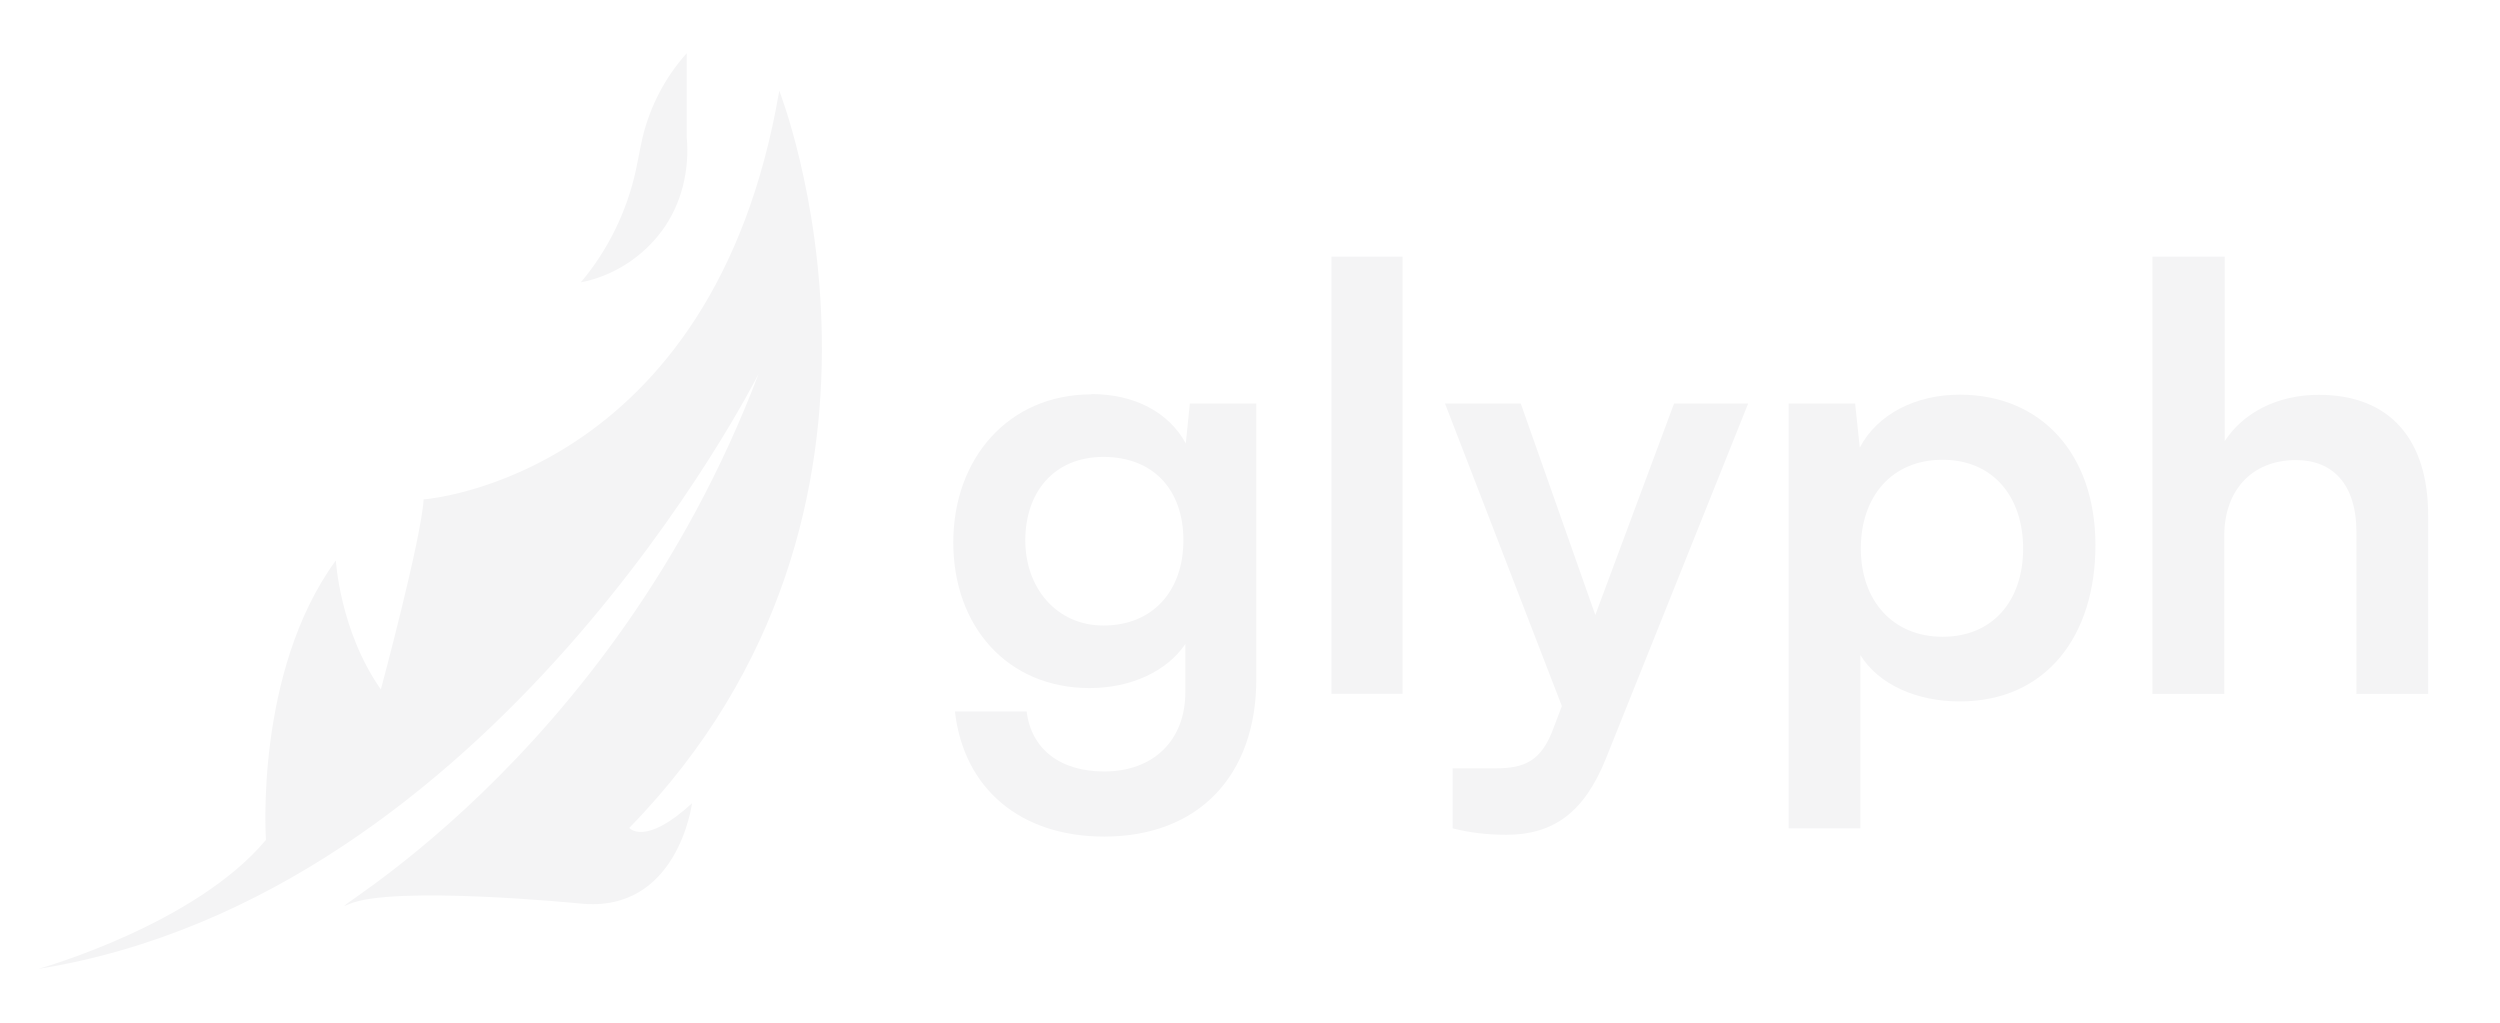
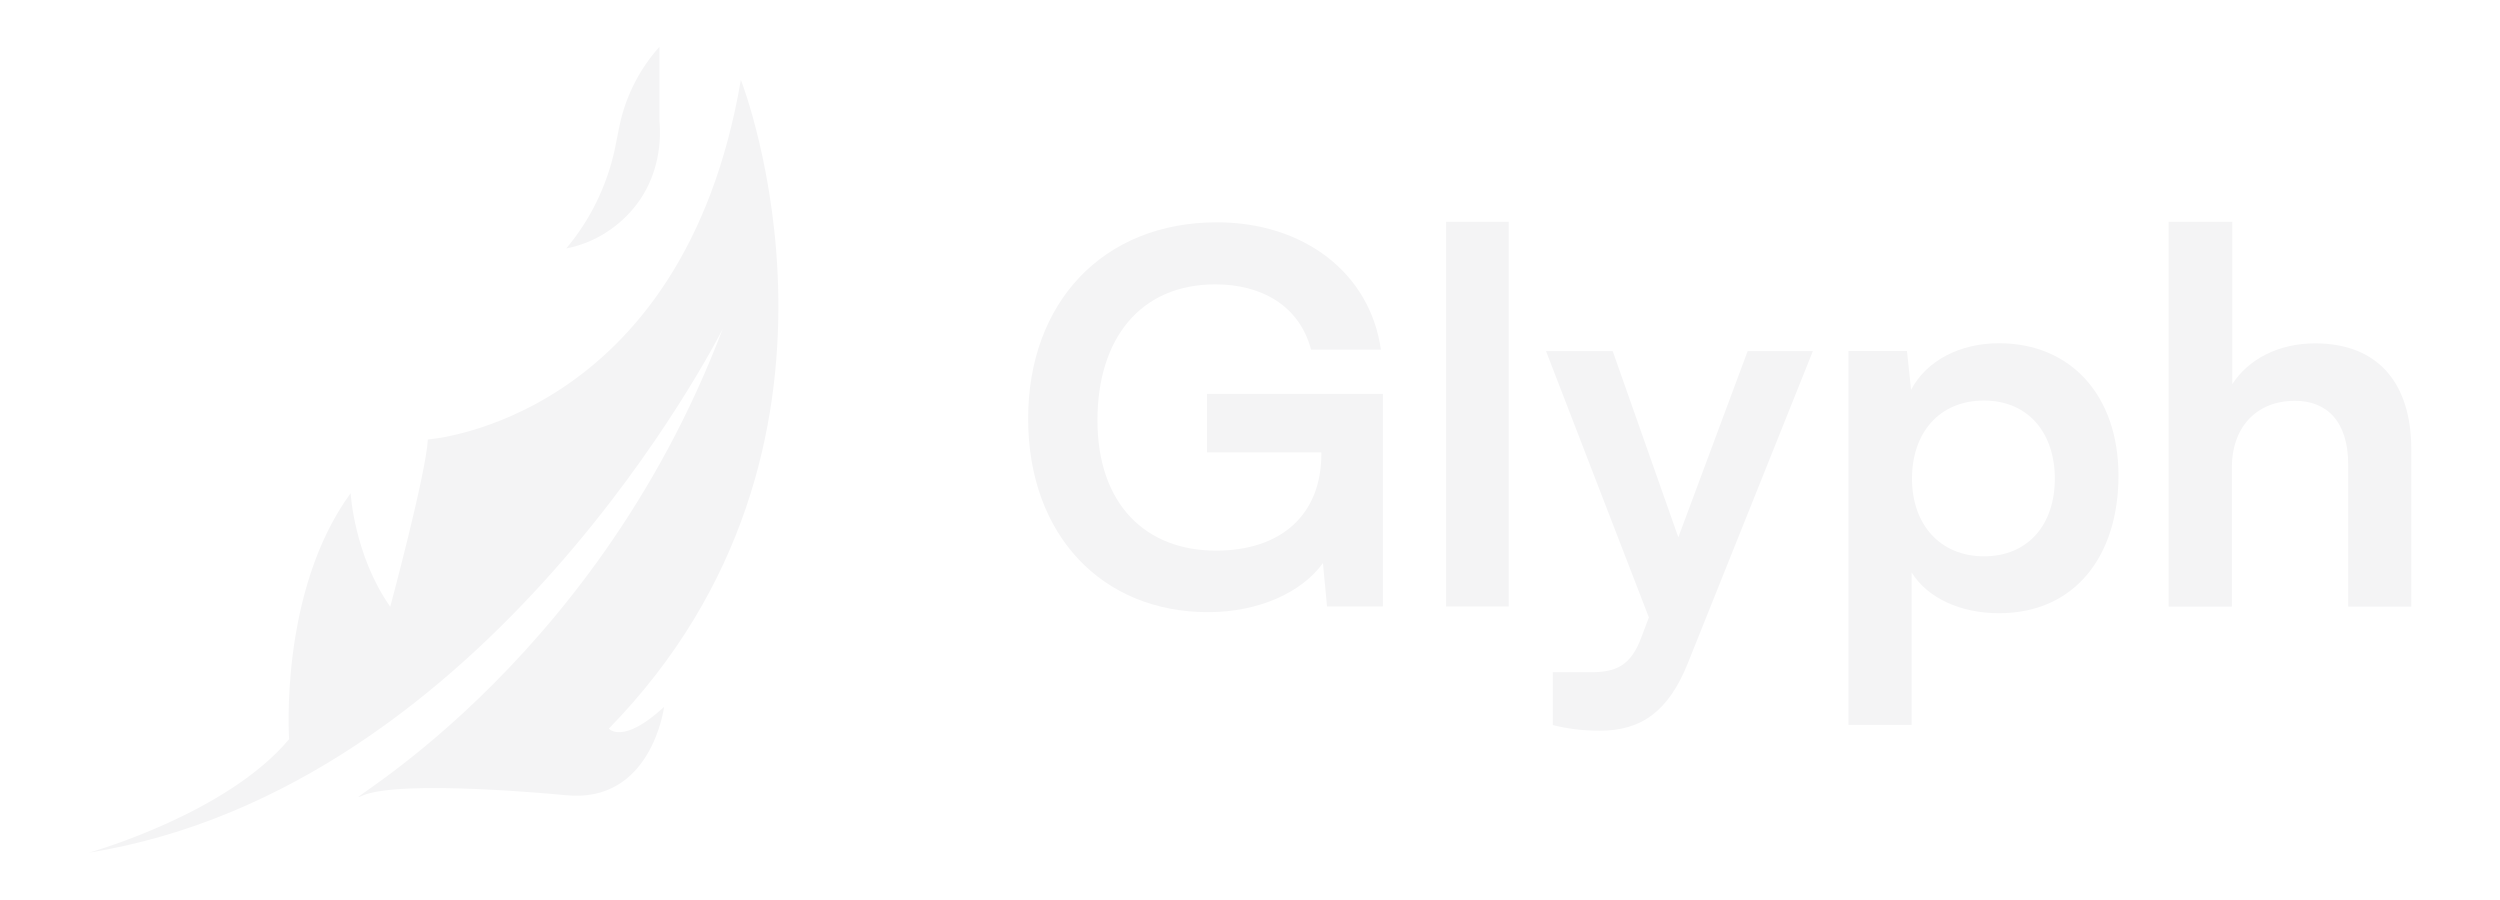
- <svg xmlns="http://www.w3.org/2000/svg" id="Layer_3" data-name="Layer 3" viewBox="0 0 166.66 68.14">
+ <svg xmlns="http://www.w3.org/2000/svg" id="Layer_3" data-name="Layer 3" viewBox="0 0 189.37 68.14">
  <g>
-     <path d="m46.13,53.56s-.94,7.37-7.49,6.67c0,0-12.49-1.24-15.39.05-2.9,1.29,17.38-9.19,27.32-35.36-.3.59-17.64,34.78-48.01,39.67.31-.09,10.48-2.99,15.17-8.6,0,0-.78-11.19,4.66-18.63,0,0,.26,4.7,3,8.6,0,0,2.7-10.03,2.85-12.67,0,0,19.29-1.35,23.71-27.24,0,0,10.9,27.72-10,49.14,0,0,1.03,1.26,4.18-1.64Z" fill="#f4f4f5" />
-     <path d="m45.77,3.56c-1.41,1.57-2.43,3.51-2.93,5.59-.17.73-.29,1.47-.45,2.2-.6,2.75-1.87,5.34-3.67,7.47,2.14-.41,4.11-1.67,5.41-3.44,1.31-1.77,1.85-4.04,1.65-6.25V3.56Z" fill="#f4f4f5" />
+     <path d="m50.3,53.56s-.94,7.37-7.49,6.67c0,0-12.49-1.24-15.39.05-2.9,1.29,17.38-9.19,27.32-35.36-.3.59-17.64,34.78-48.01,39.67.31-.09,10.48-2.99,15.17-8.6,0,0-.78-11.19,4.66-18.63,0,0,.26,4.7,3,8.6,0,0,2.7-10.03,2.85-12.67,0,0,19.29-1.35,23.71-27.24,0,0,10.9,27.72-10,49.14,0,0,1.03,1.26,4.18-1.64Z" fill="#f4f4f5" />
+     <path d="m49.94,3.56c-1.41,1.57-2.43,3.51-2.93,5.59-.17.73-.29,1.47-.45,2.2-.6,2.75-1.87,5.34-3.67,7.47,2.14-.41,4.11-1.67,5.41-3.44,1.31-1.77,1.85-4.04,1.65-6.25V3.56Z" fill="#f4f4f5" />
  </g>
  <g>
-     <path d="m72.74,26.27c2.9,0,5.17,1.21,6.31,3.29l.27-2.66h4.43v18.37c0,6.46-3.88,10.5-10.14,10.5-5.56,0-9.36-3.17-9.95-8.34h4.78c.31,2.51,2.23,4,5.17,4,3.29,0,5.41-2.08,5.41-5.29v-3.21c-1.21,1.8-3.6,2.94-6.38,2.94-5.48,0-9.09-4.11-9.09-9.71s3.68-9.87,9.21-9.87Zm.82,15.43c3.29,0,5.33-2.31,5.33-5.68s-2-5.56-5.33-5.56-5.21,2.39-5.21,5.56,2.08,5.68,5.21,5.68Z" fill="#f4f4f5" />
-     <path d="m88.76,46.25v-29.14h4.74v29.14h-4.74Z" fill="#f4f4f5" />
-     <path d="m96.83,51.22h2.86c1.88,0,3.06-.43,3.88-2.7l.55-1.45-7.79-20.17h5.05l4.97,14.1,5.25-14.1h4.94l-9.48,23.66c-1.45,3.6-3.49,5.09-6.66,5.09-1.33,0-2.51-.16-3.56-.43v-4Z" fill="#f4f4f5" />
-     <path d="m119.24,26.9h4.43l.31,2.94c1.17-2.23,3.72-3.53,6.66-3.53,5.44,0,9.05,3.96,9.05,10.03s-3.29,10.42-9.05,10.42c-2.9,0-5.41-1.14-6.62-3.09v11.55h-4.78v-28.32Zm10.26,15.55c3.37,0,5.37-2.43,5.37-5.88s-2-5.92-5.37-5.92-5.45,2.43-5.45,5.92,2.15,5.88,5.45,5.88Z" fill="#f4f4f5" />
-     <path d="m143.49,46.25v-29.14h4.82v12.3c1.21-1.88,3.49-3.09,6.27-3.09,4.78,0,7.29,3.02,7.29,8.03v11.91h-4.78v-10.77c0-3.25-1.61-4.82-4.03-4.82-3.02,0-4.78,2.12-4.78,5.01v10.58h-4.78Z" fill="#f4f4f5" />
+     <path d="m83.13,31.84c0,6.38,3.68,9.87,8.97,9.87,4.97,0,7.99-2.74,7.99-7.32v-.12h-8.66v-4.43h13.32v16.1h-4.23l-.31-3.29c-1.57,2.19-4.82,3.72-8.7,3.72-8.03,0-13.63-5.84-13.63-14.65s5.68-14.88,14.3-14.88c6.54,0,11.59,3.8,12.42,9.64h-5.29c-.9-3.37-3.8-4.94-7.25-4.94-5.68,0-8.93,4.11-8.93,10.3Z" fill="#f4f4f5" />
+     <path d="m109.54,45.94v-29.14h4.74v29.14h-4.74Z" fill="#f4f4f5" />
+     <path d="m117.61,50.92h2.86c1.88,0,3.06-.43,3.88-2.7l.55-1.45-7.79-20.17h5.05l4.97,14.1,5.25-14.1h4.94l-9.48,23.66c-1.45,3.6-3.49,5.09-6.66,5.09-1.33,0-2.51-.16-3.56-.43v-4Z" fill="#f4f4f5" />
+     <path d="m140.02,26.59h4.43l.31,2.94c1.17-2.23,3.72-3.53,6.66-3.53,5.44,0,9.05,3.96,9.05,10.03s-3.29,10.42-9.05,10.42c-2.9,0-5.41-1.14-6.62-3.09v11.55h-4.78v-28.32Zm10.26,15.55c3.37,0,5.37-2.43,5.37-5.88s-2-5.92-5.37-5.92-5.45,2.43-5.45,5.92,2.15,5.88,5.45,5.88Z" fill="#f4f4f5" />
+     <path d="m164.27,45.94v-29.14h4.82v12.3c1.21-1.88,3.49-3.09,6.27-3.09,4.78,0,7.29,3.02,7.29,8.03v11.91h-4.78v-10.77c0-3.25-1.61-4.82-4.03-4.82-3.02,0-4.78,2.12-4.78,5.01v10.58h-4.78Z" fill="#f4f4f5" />
  </g>
</svg>
